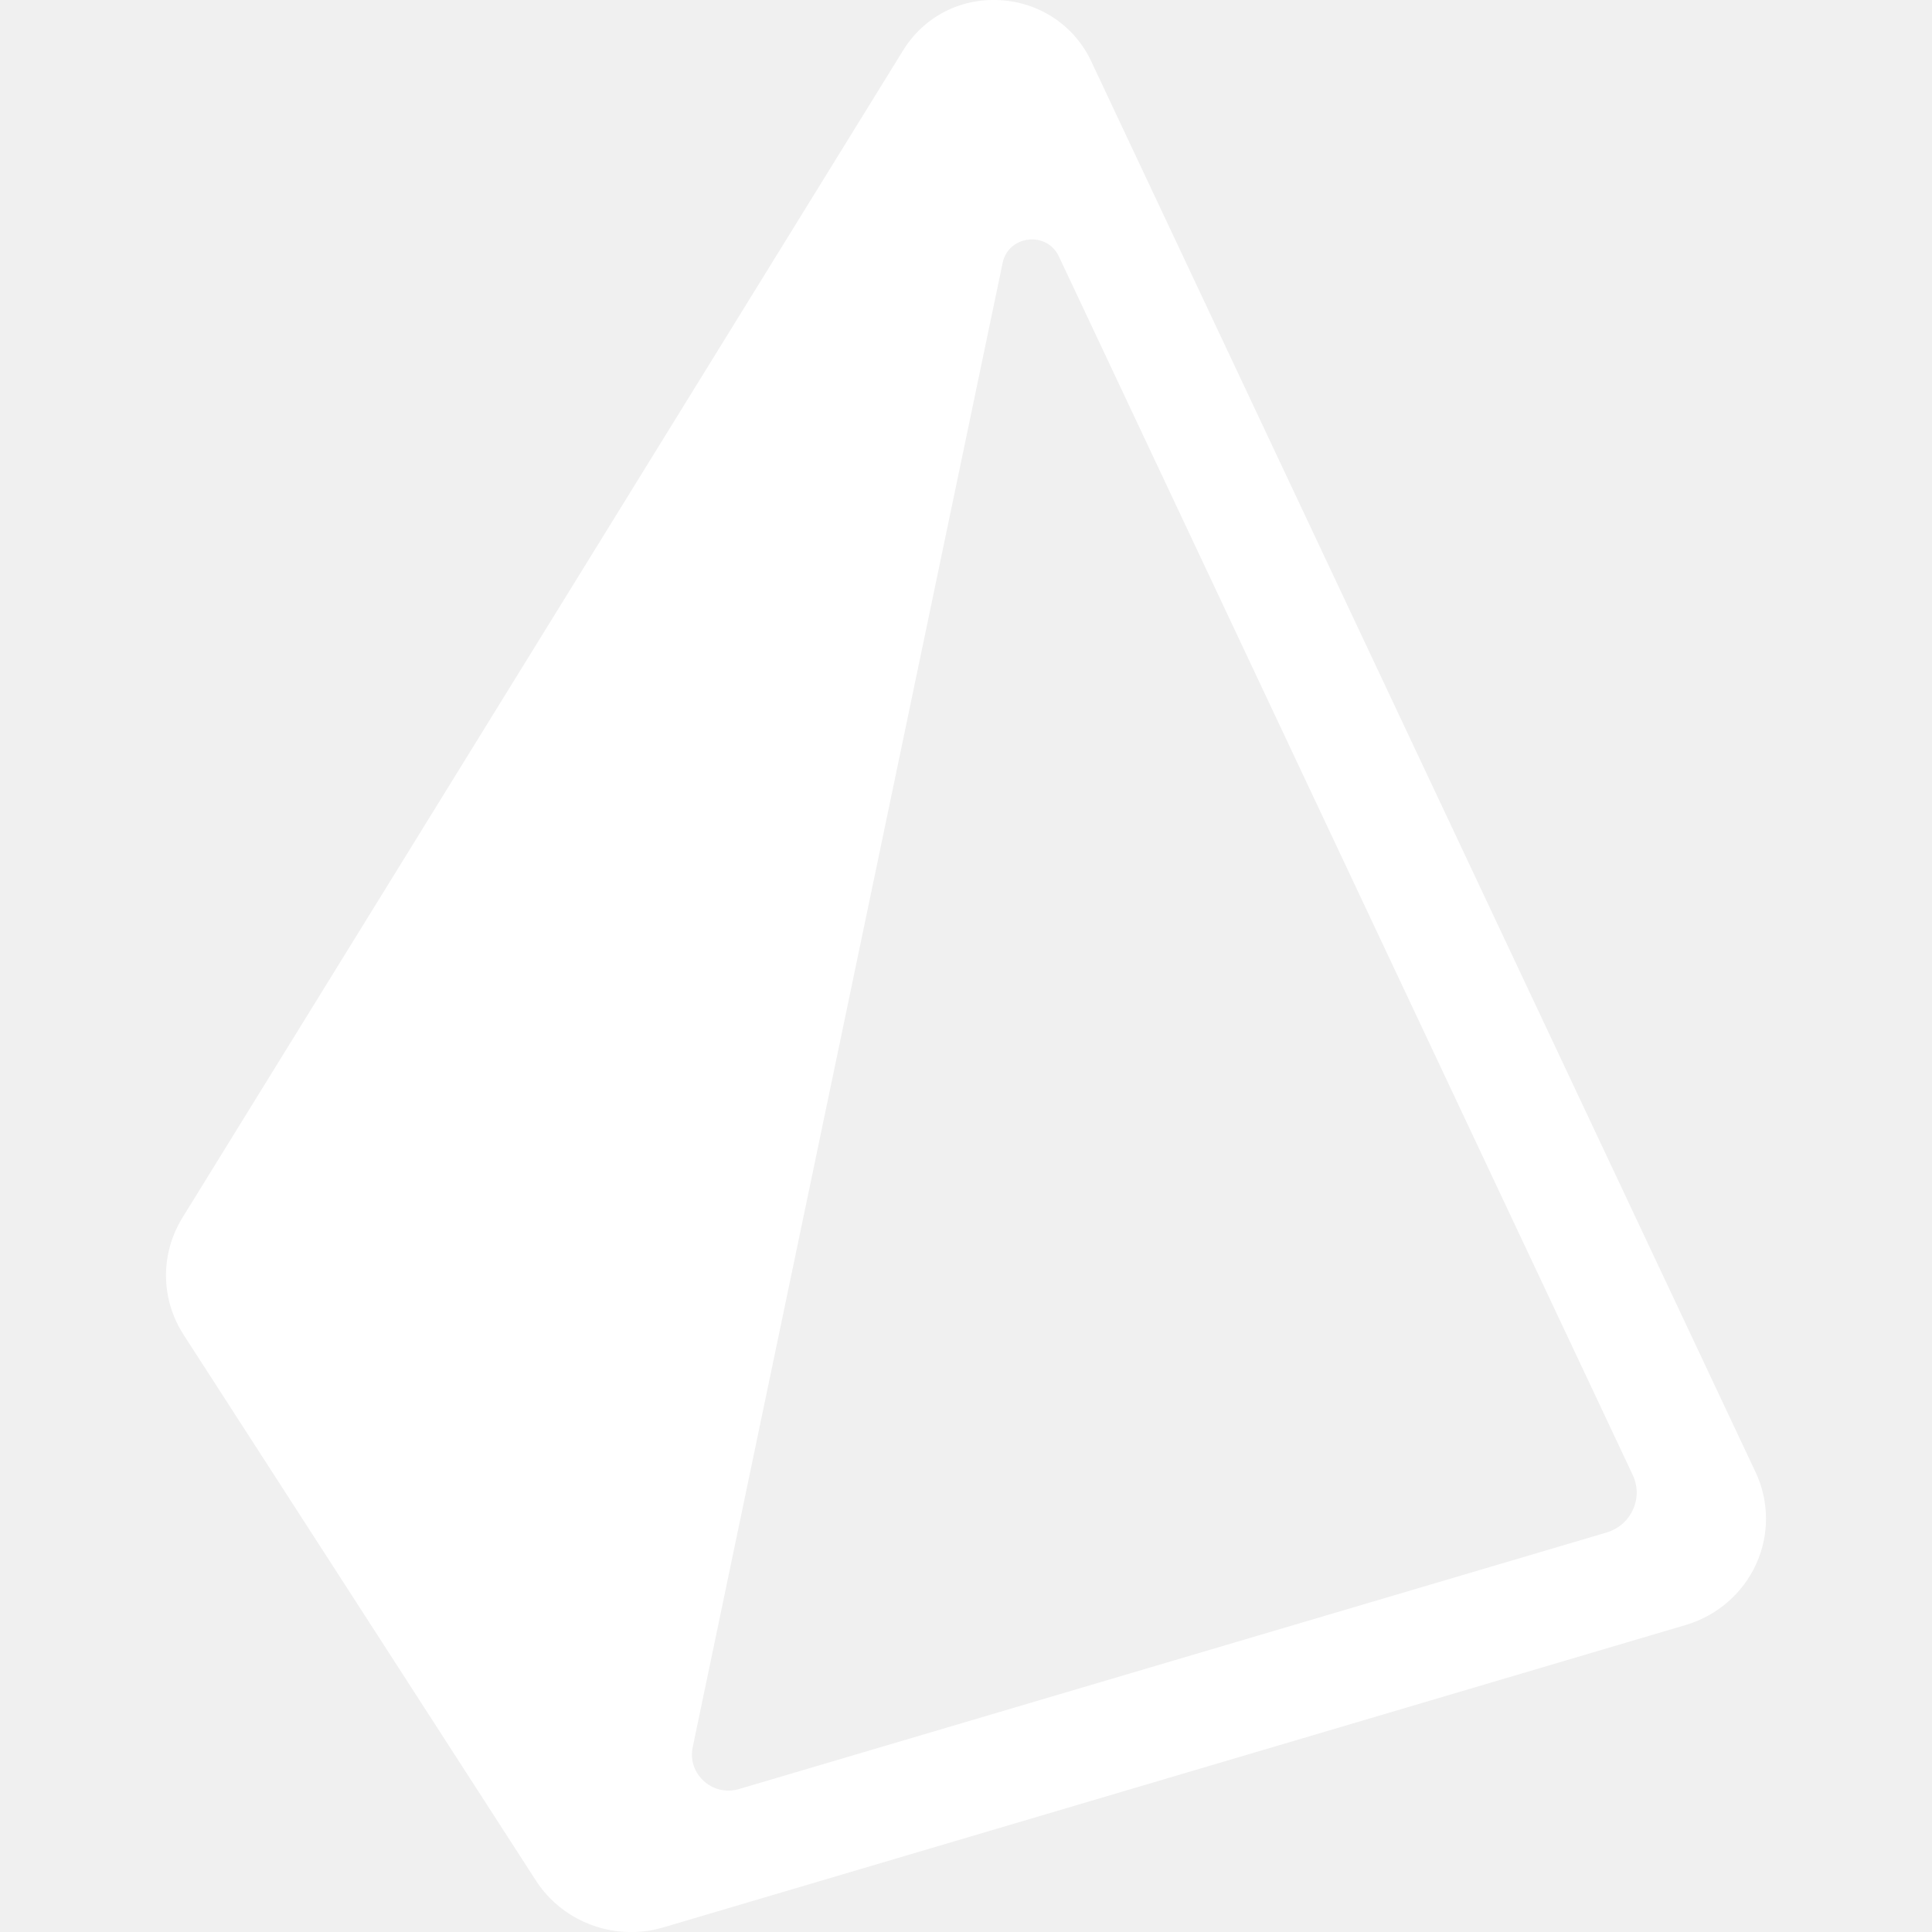
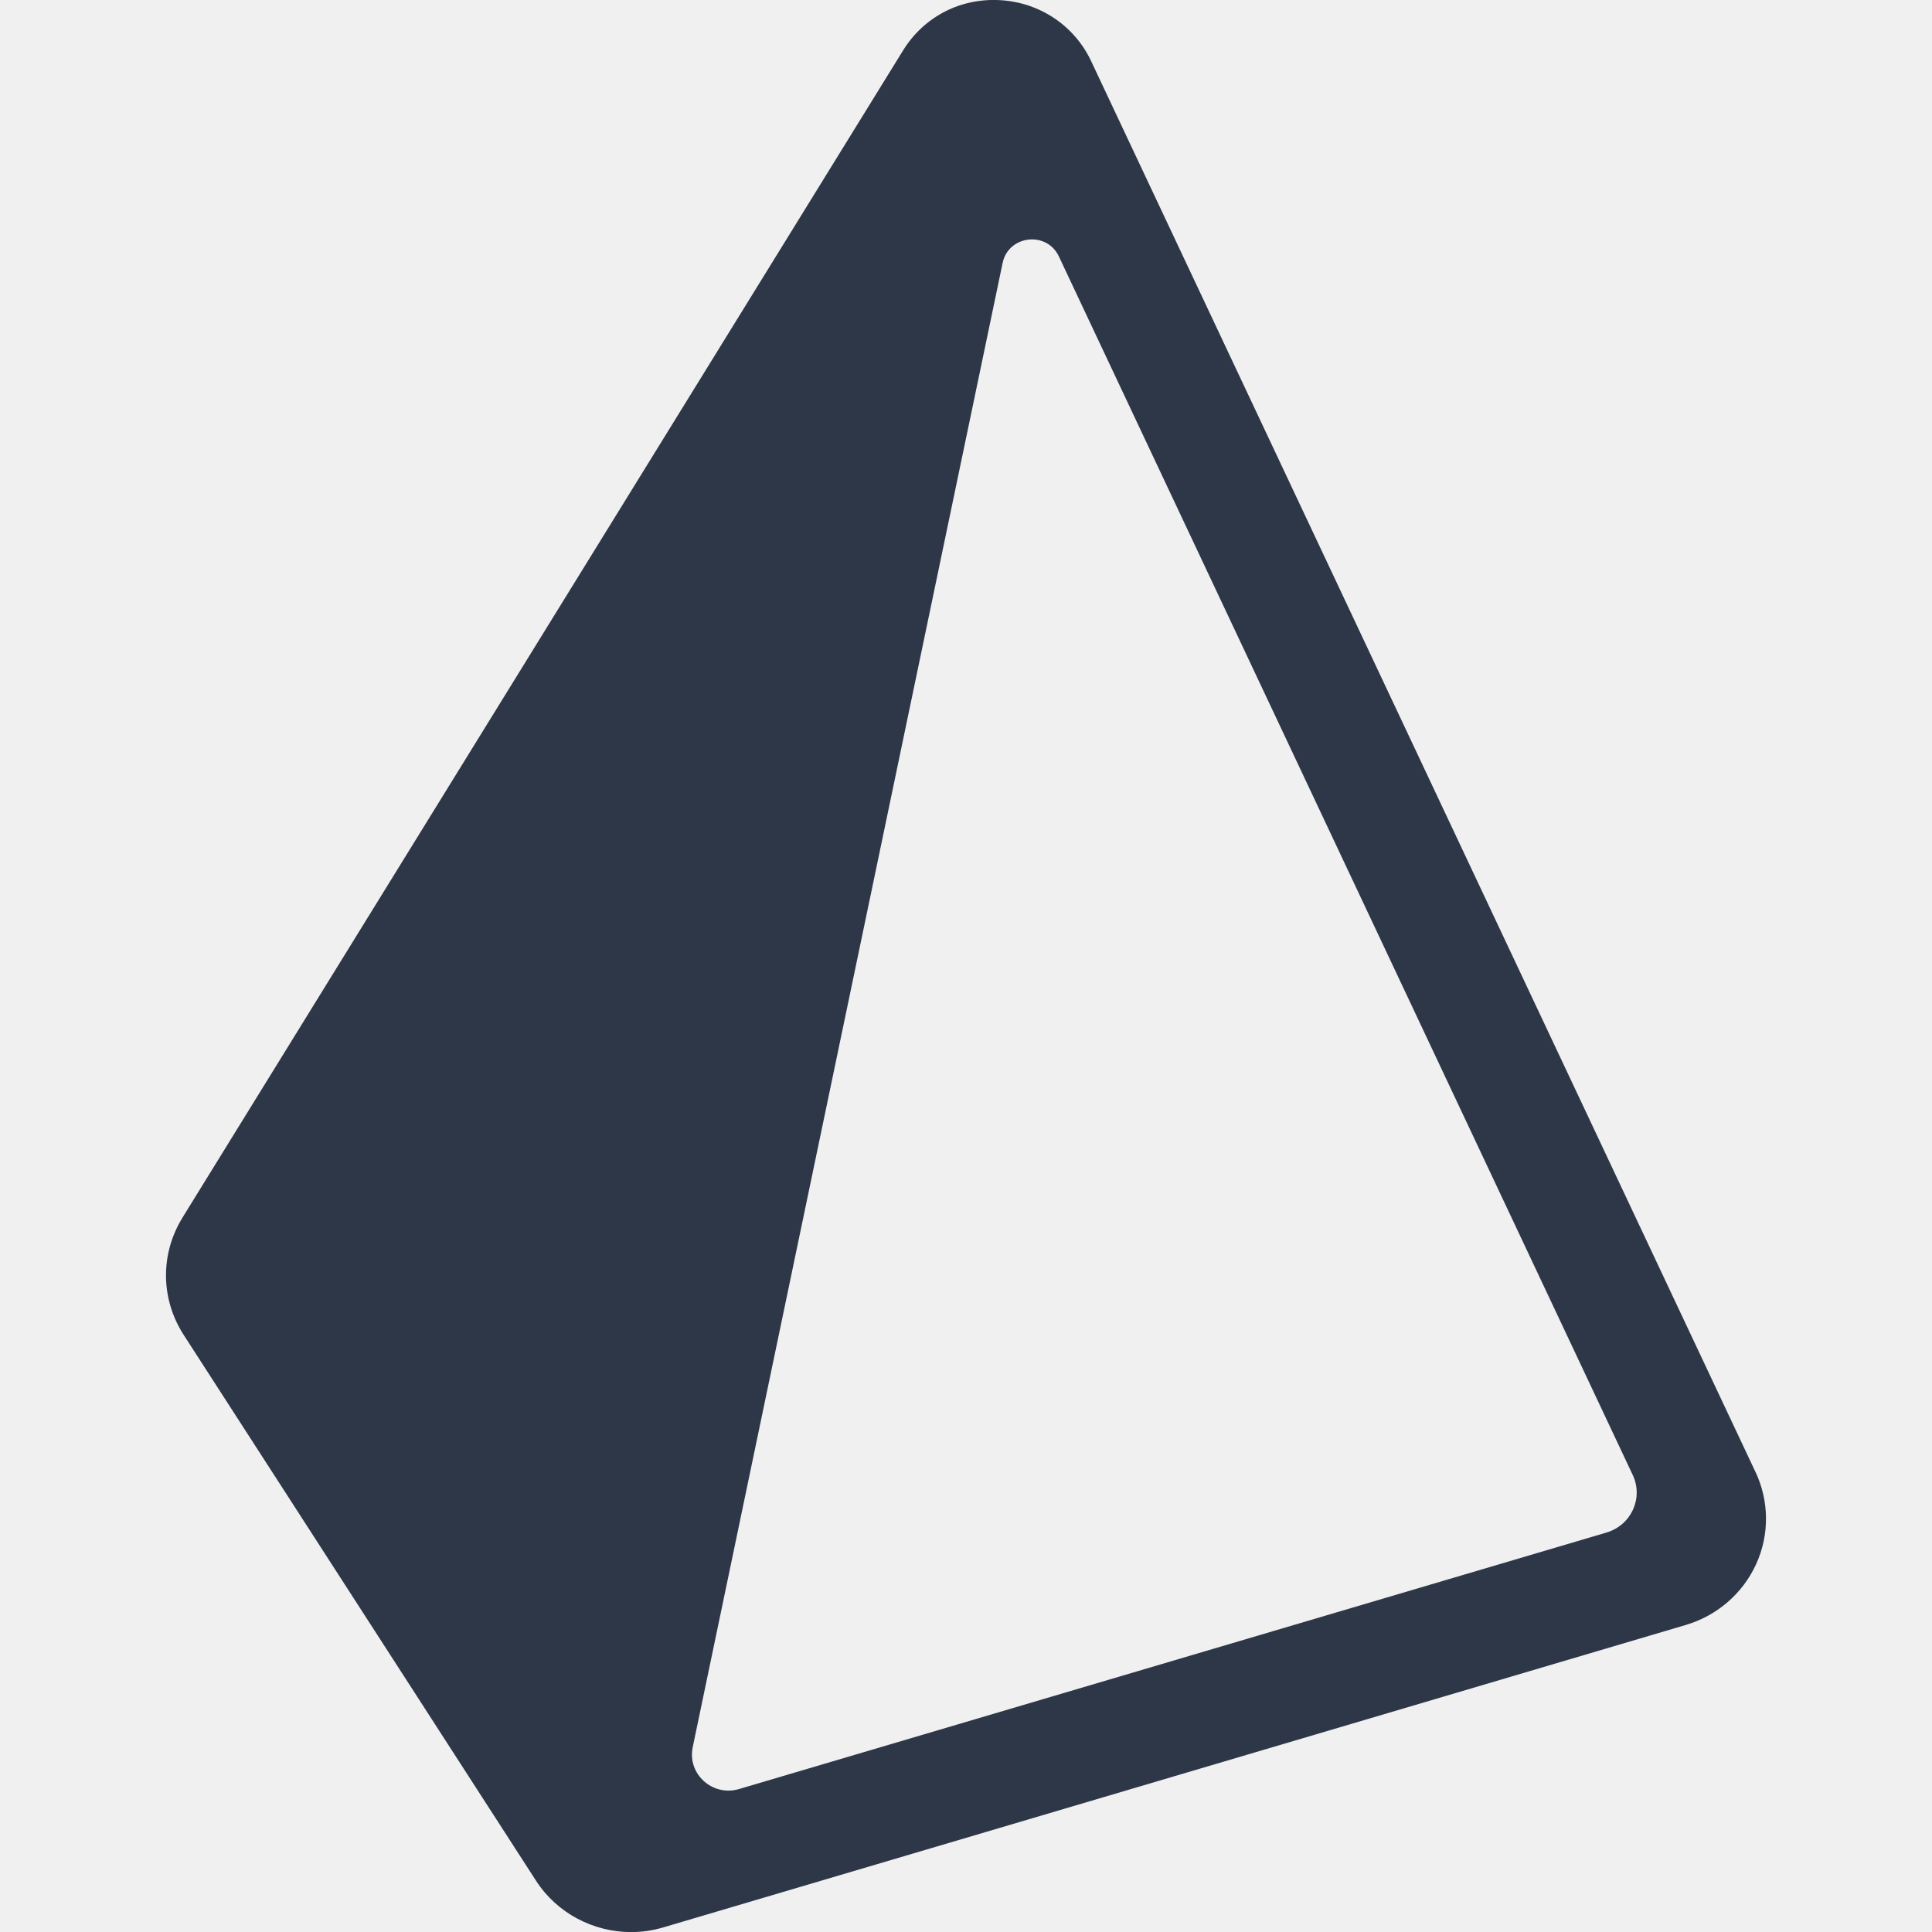
<svg xmlns="http://www.w3.org/2000/svg" role="img" viewBox="0 0 24 24">
-   <path fill="#FFFFFF" d="M21.807 18.285L13.553.756c-.207-.438-.639-.727-1.129-.754-.502-.029-.952.213-1.206.625L2.266 15.127c-.277.452-.272 1.009.016 1.456l4.376 6.779c.261.405.713.639 1.182.639.133 0 .267-.019.399-.058l12.702-3.757c.389-.115.707-.39.874-.755s.163-.783-.007-1.145zm-1.848.752L9.181 22.224c-.329.098-.645-.187-.576-.519l3.85-18.439c.072-.345.549-.4.699-.08l7.129 15.138c.134.286-.019.622-.325.713z" />
+   <path fill="#2D3748" d="M21.807 18.285L13.553.756c-.207-.438-.639-.727-1.129-.754-.502-.029-.952.213-1.206.625L2.266 15.127c-.277.452-.272 1.009.016 1.456l4.376 6.779c.261.405.713.639 1.182.639.133 0 .267-.019.399-.058l12.702-3.757c.389-.115.707-.39.874-.755s.163-.783-.007-1.145zm-1.848.752L9.181 22.224c-.329.098-.645-.187-.576-.519l3.85-18.439c.072-.345.549-.4.699-.08l7.129 15.138c.134.286-.019.622-.325.713z" />
</svg>
